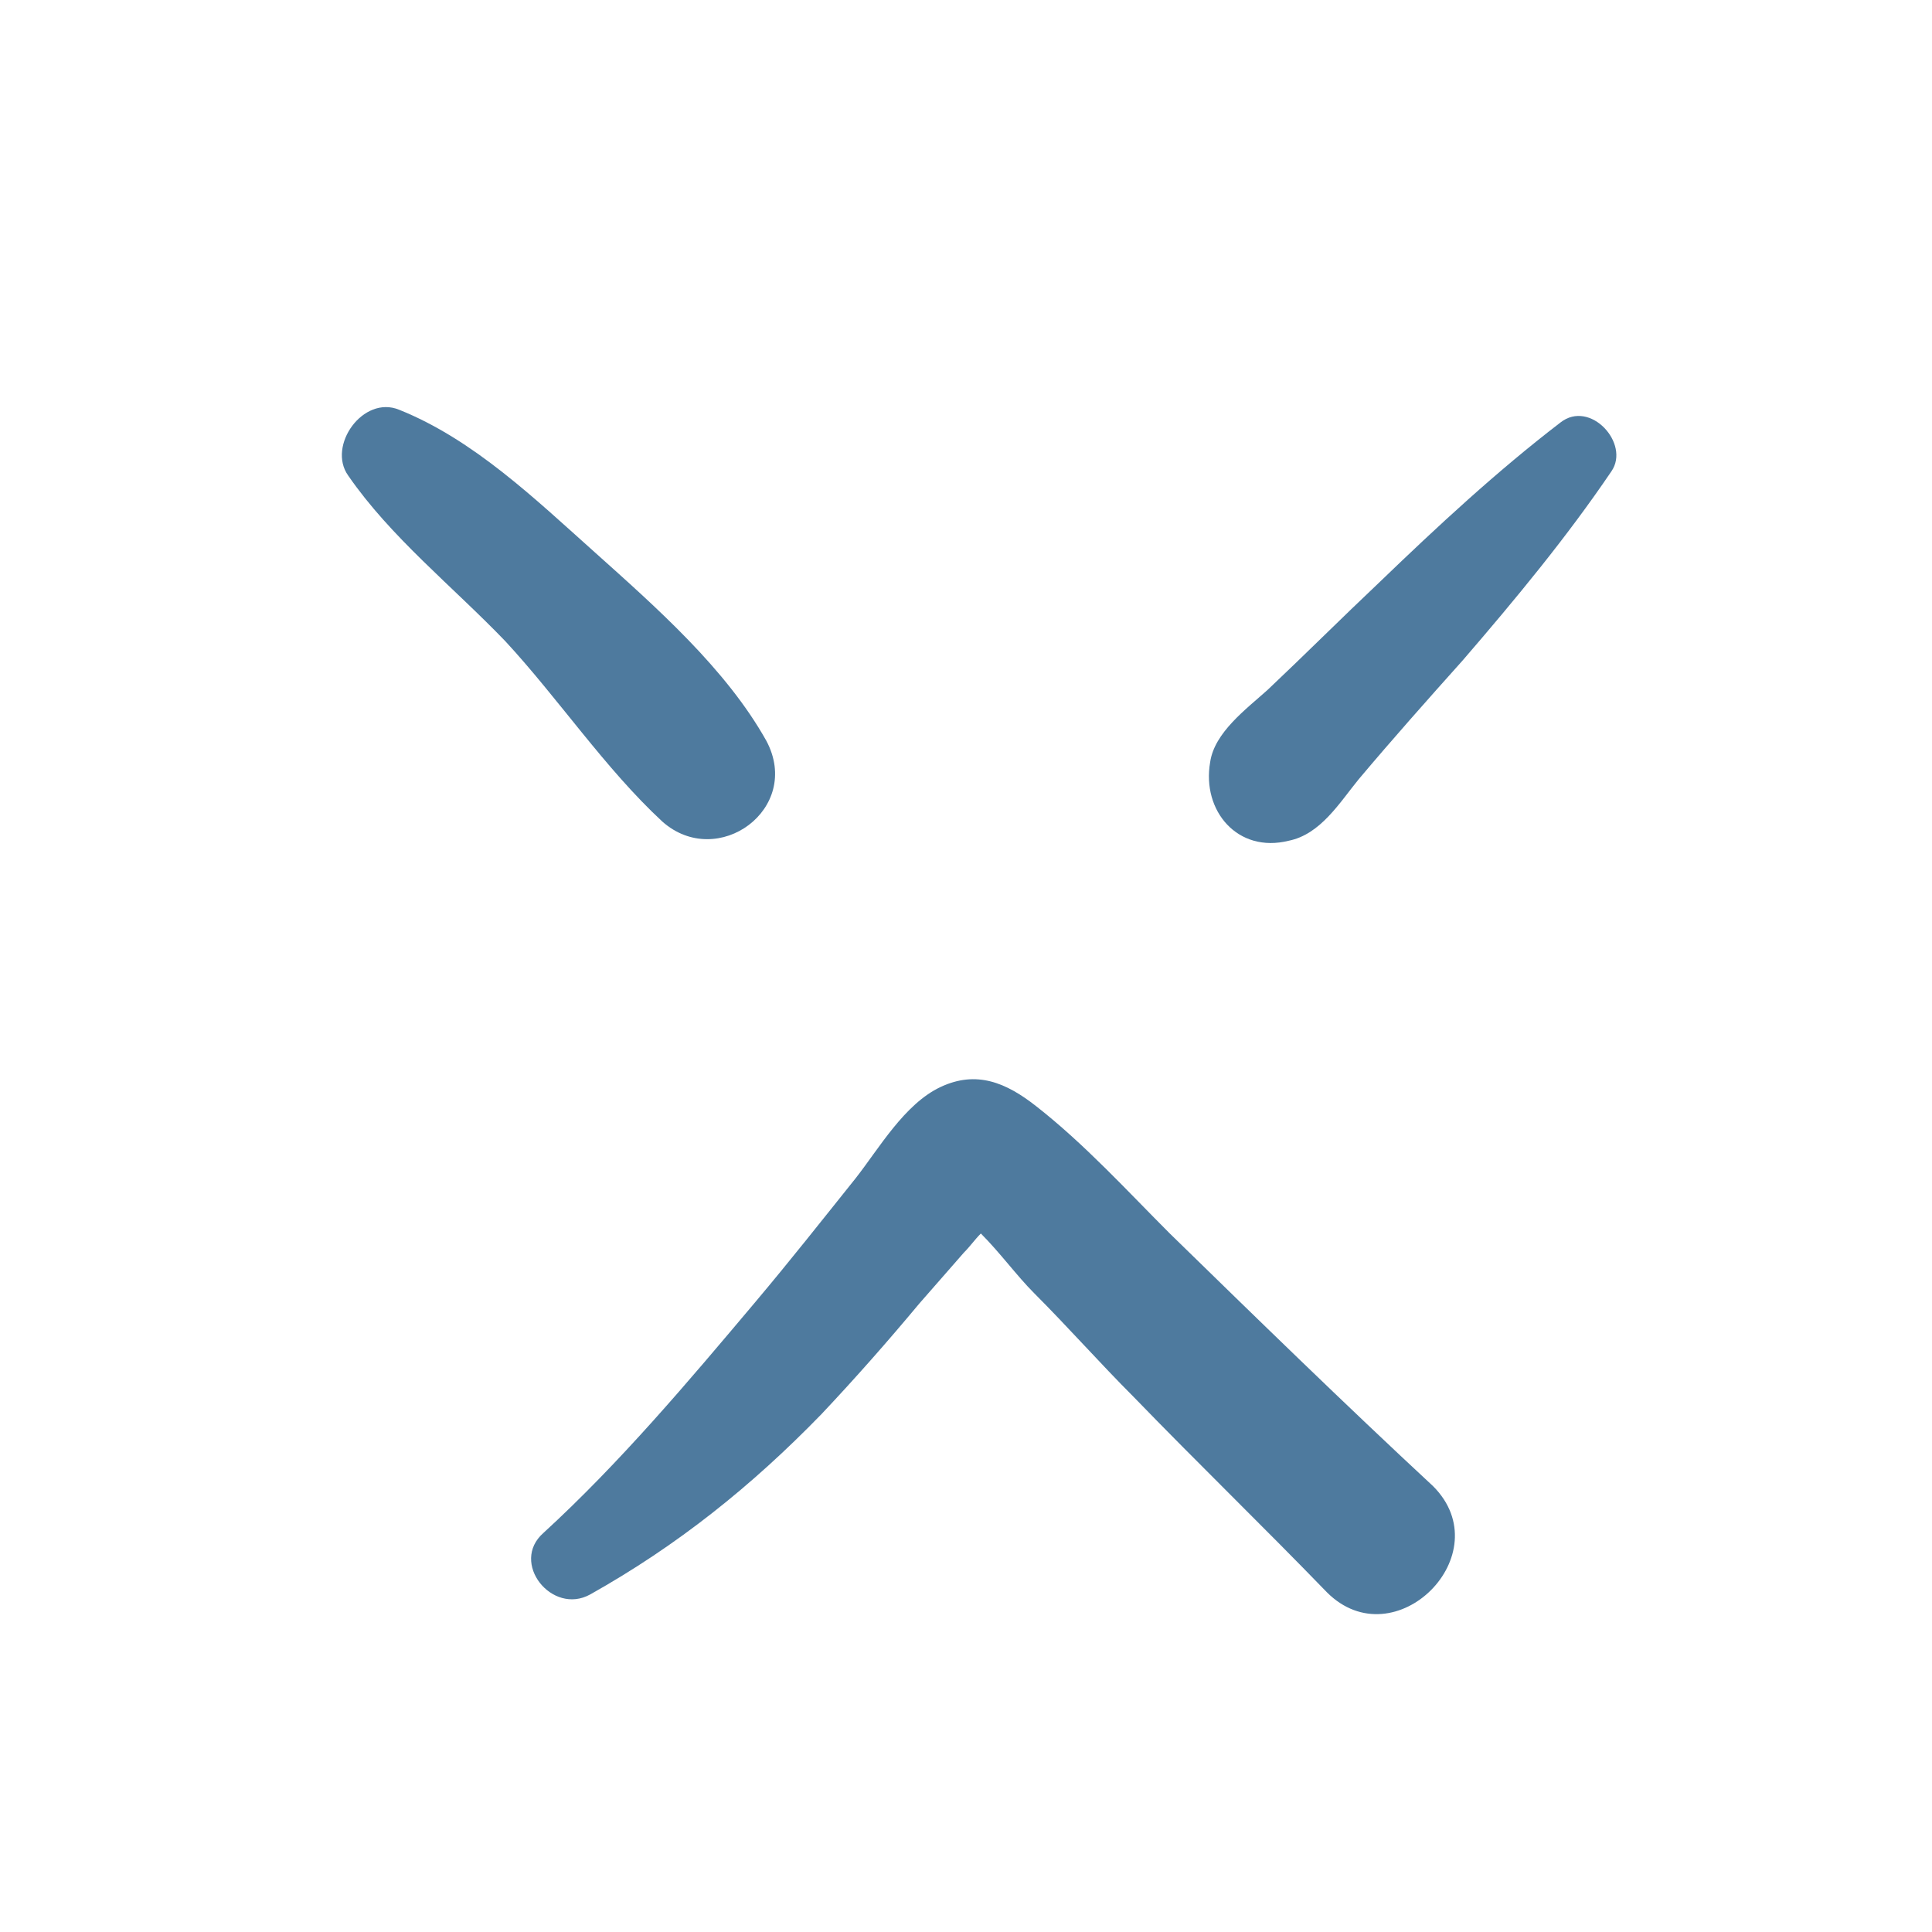
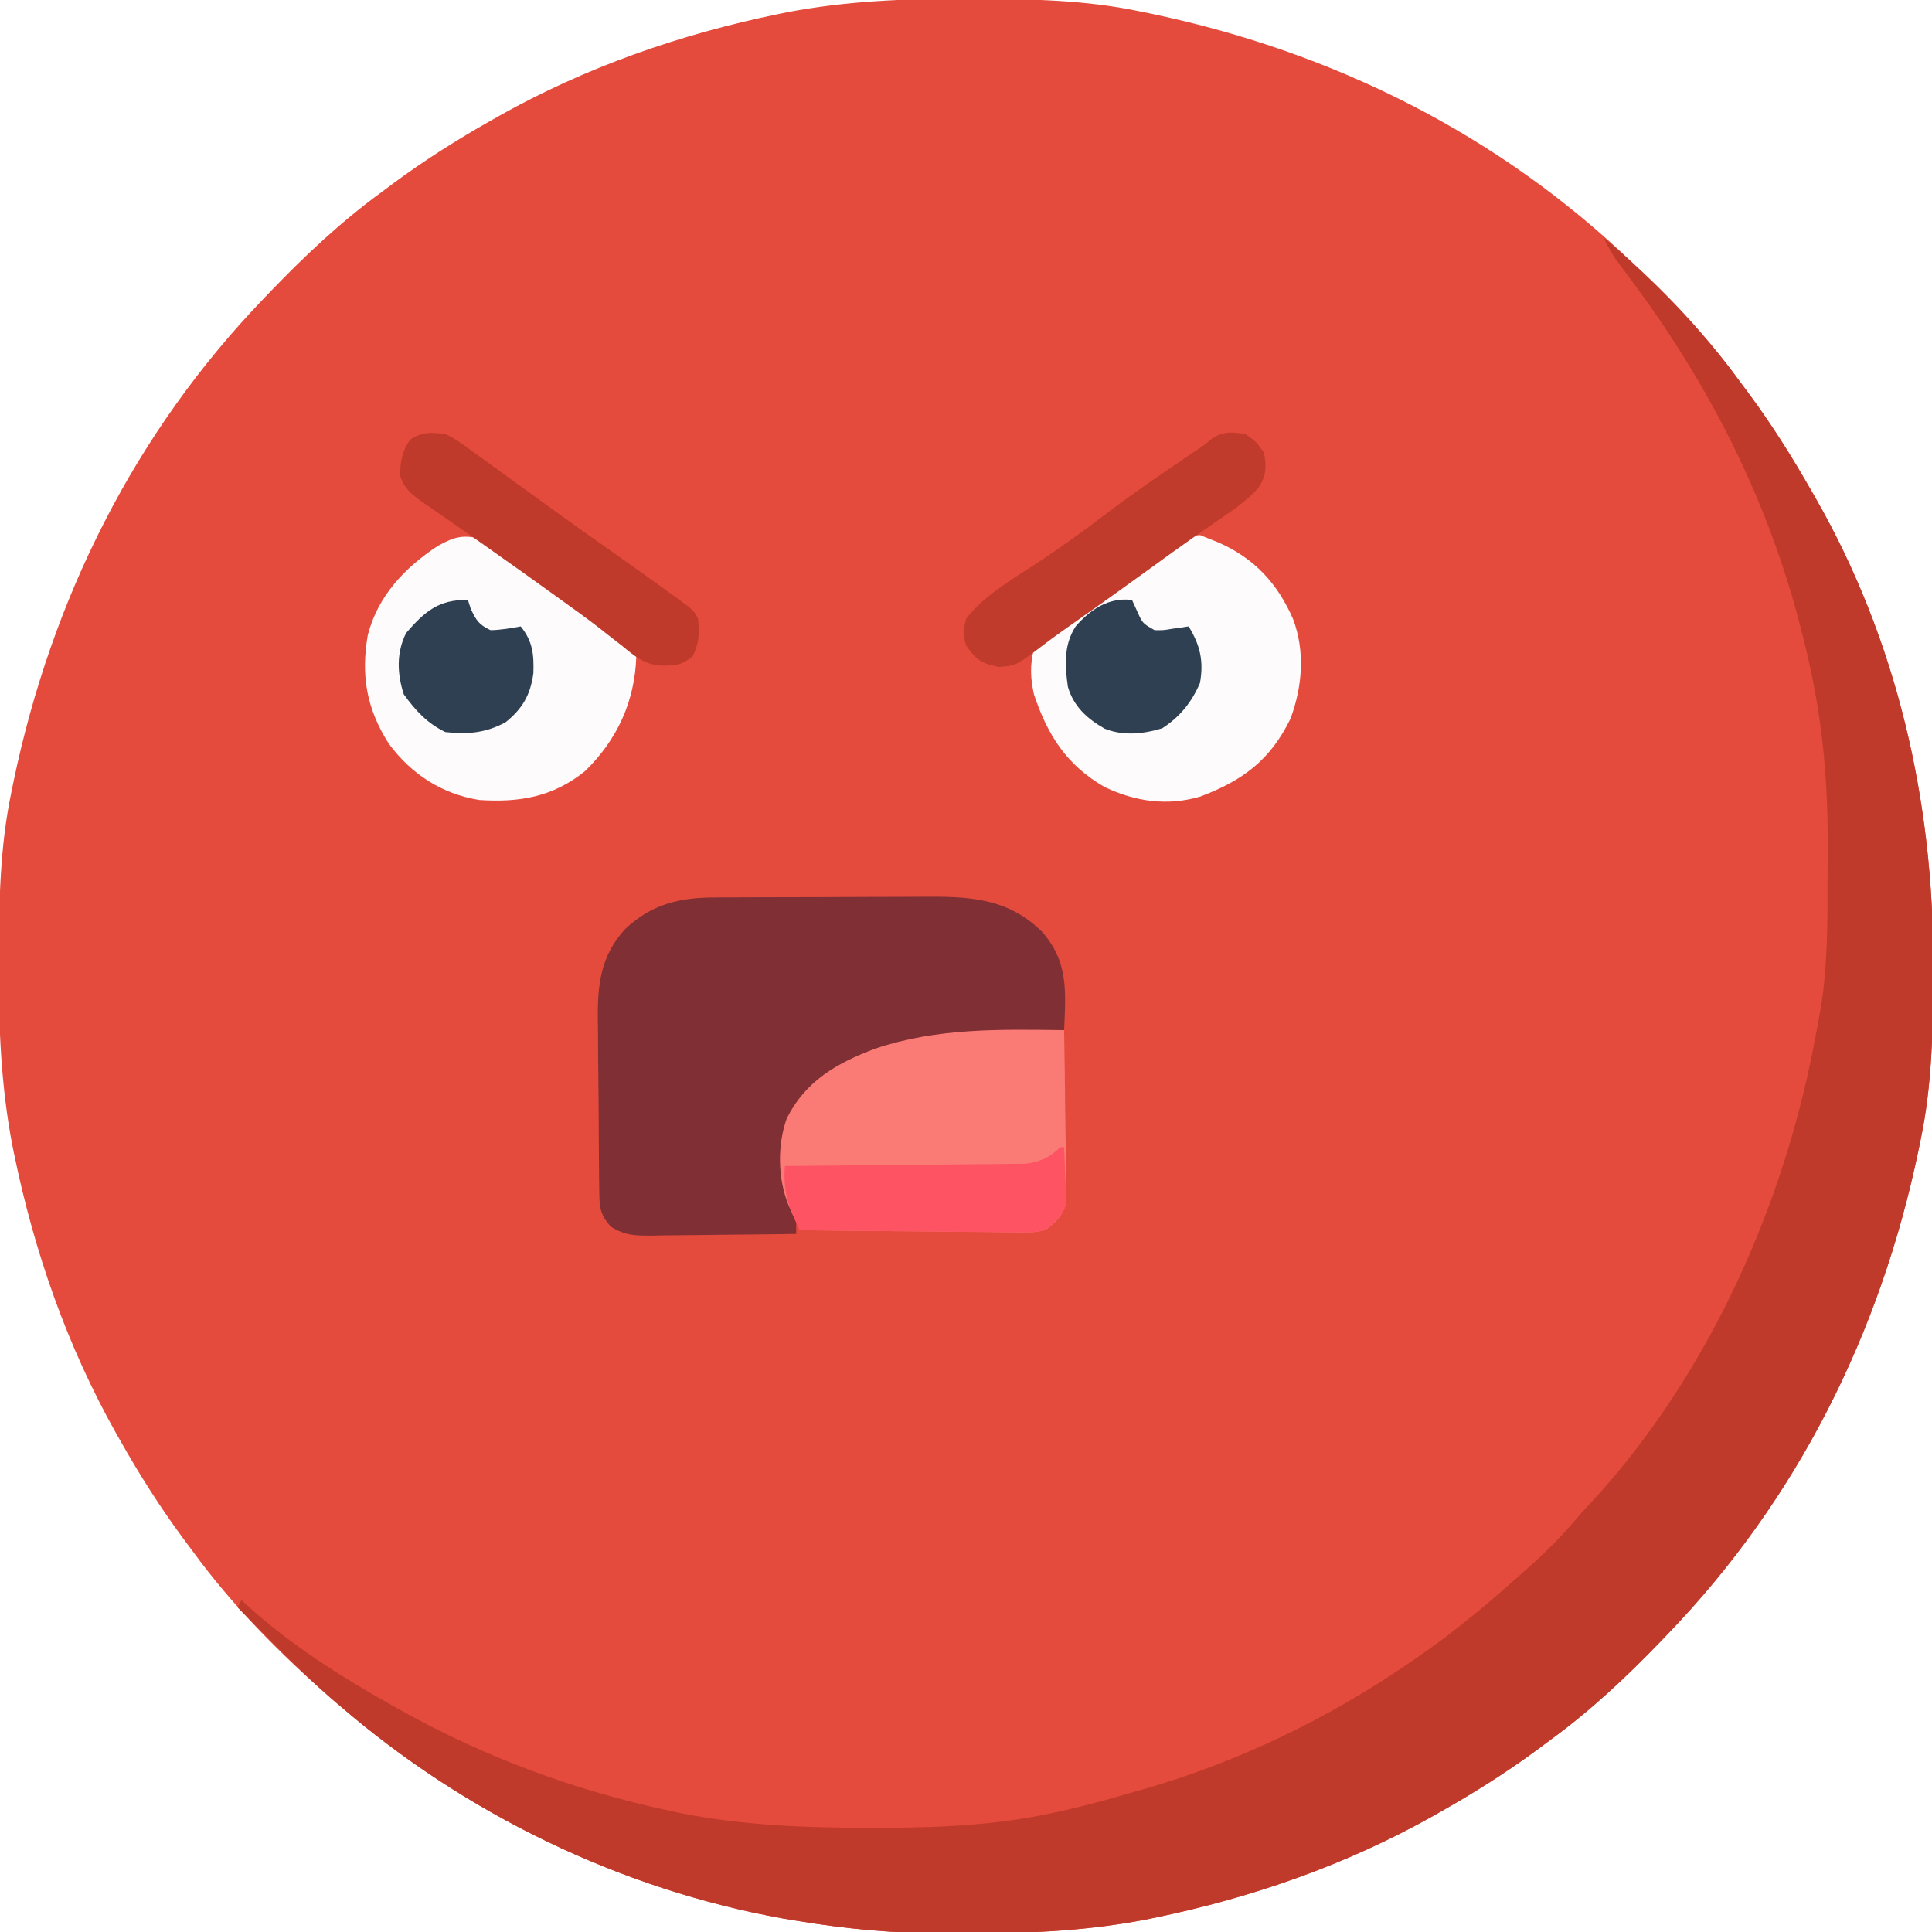
- <svg xmlns="http://www.w3.org/2000/svg" enable-background="new 0 0 91 91" viewBox="0 0 91 91">
-   <g fill="#4e7a9e">
-     <path d="m31.2 38.7c2.6 2.3 6.6-.6 4.9-3.8-1.9-3.4-5.2-6.3-8.1-8.9-2.8-2.5-5.7-5.3-9.2-6.7-1.7-.7-3.4 1.7-2.4 3.1 2 2.9 4.9 5.2 7.4 7.8 2.5 2.7 4.7 6 7.4 8.5z" />
-     <path d="m73.5 19.9c-3 2.3-5.8 4.9-8.5 7.5-1.8 1.7-3.5 3.4-5.3 5.1-1 .9-2.5 2-2.7 3.4-.4 2.3 1.3 4.3 3.7 3.7 1.5-.3 2.4-1.8 3.3-2.9 1.6-1.9 3.2-3.7 4.9-5.6 2.5-2.9 4.9-5.8 7-8.9.9-1.3-1-3.4-2.4-2.3z" />
-     <path d="m55.1 58.1c-2-2-4-4.2-6.3-6-1.4-1.1-2.8-1.7-4.5-.9s-2.9 2.9-4 4.3c-1.6 2-3.1 3.9-4.7 5.8-3.2 3.8-6.4 7.6-10 10.9-1.6 1.4.4 3.9 2.2 2.9 4.1-2.3 7.6-5.1 10.9-8.5 1.6-1.7 3.1-3.4 4.6-5.2.7-.8 1.4-1.6 2.1-2.4.3-.3.5-.6.8-.9.9.9 1.7 2 2.5 2.8 1.6 1.6 3.1 3.3 4.7 4.9 3 3.1 6.1 6.1 9.1 9.2 3.2 3.2 8.2-1.8 5-5-4.2-3.9-8.3-7.9-12.4-11.9z" />
-   </g>
+ <svg xmlns="http://www.w3.org/2000/svg" version="1.1" width="512" height="512">
+   <path d="M0 0 C1.018 0.002 2.036 0.004 3.085 0.007 C17.694 0.056 32.026 0.307 46.375 3.312 C47.35 3.511 48.325 3.71 49.329 3.915 C97.711 14.035 141.699 35.952 177.375 70.312 C178.364 71.261 178.364 71.261 179.373 72.228 C188.861 81.372 197.601 90.67 205.375 101.312 C206.233 102.464 207.091 103.615 207.949 104.766 C213.987 112.957 219.346 121.471 224.375 130.312 C224.739 130.944 225.104 131.576 225.479 132.227 C247.085 169.975 256.852 212.742 256.688 255.938 C256.685 256.955 256.683 257.973 256.681 259.022 C256.631 273.631 256.38 287.963 253.375 302.312 C253.077 303.775 253.077 303.775 252.773 305.267 C242.652 353.648 220.736 397.637 186.375 433.312 C185.743 433.972 185.111 434.631 184.459 435.311 C175.315 444.799 166.018 453.539 155.375 461.312 C154.224 462.171 153.073 463.029 151.922 463.887 C143.732 469.924 135.23 475.307 126.375 480.312 C125.668 480.715 124.961 481.117 124.232 481.531 C101.097 494.557 75.925 503.306 49.938 508.625 C49.219 508.772 48.5 508.92 47.759 509.072 C33.083 511.861 18.558 512.661 3.648 512.628 C0.708 512.625 -2.23 512.649 -5.17 512.674 C-18.543 512.718 -31.439 511.513 -44.625 509.312 C-46.331 509.03 -46.331 509.03 -48.071 508.742 C-91.338 500.97 -132.388 480.983 -165.625 452.312 C-166.37 451.678 -167.115 451.044 -167.883 450.391 C-181.388 438.579 -194.059 425.829 -204.625 411.312 C-205.481 410.163 -206.338 409.013 -207.195 407.863 C-213.235 399.673 -218.619 391.169 -223.625 382.312 C-224.027 381.605 -224.429 380.898 -224.844 380.169 C-237.869 357.034 -246.618 331.863 -251.938 305.875 C-252.085 305.156 -252.232 304.437 -252.384 303.697 C-255.358 288.05 -255.998 272.577 -255.938 256.688 C-255.935 255.67 -255.933 254.652 -255.931 253.603 C-255.881 238.994 -255.63 224.662 -252.625 210.312 C-252.426 209.338 -252.228 208.363 -252.023 207.358 C-241.902 158.977 -219.986 114.988 -185.625 79.312 C-184.993 78.653 -184.361 77.994 -183.709 77.314 C-174.565 67.826 -165.268 59.086 -154.625 51.312 C-153.474 50.454 -152.323 49.596 -151.172 48.738 C-142.982 42.701 -134.48 37.318 -125.625 32.312 C-124.918 31.91 -124.211 31.508 -123.482 31.094 C-100.347 18.068 -75.175 9.319 -49.188 4 C-48.469 3.853 -47.75 3.705 -47.009 3.553 C-31.363 0.58 -15.889 -0.061 0 0 Z " fill="#E54B3C" transform="translate(255.625,-0.3125)" />
+   <path d="M0 0 C13.458 11.25 25.677 23.817 36 38 C36.856 39.15 37.713 40.3 38.57 41.449 C44.611 49.641 49.97 58.156 55 67 C55.364 67.632 55.729 68.264 56.104 68.915 C77.71 106.663 87.477 149.429 87.312 192.625 C87.31 193.643 87.308 194.661 87.306 195.71 C87.256 210.319 87.005 224.651 84 239 C83.702 240.462 83.702 240.462 83.398 241.954 C73.277 290.336 51.361 334.324 17 370 C16.368 370.659 15.736 371.319 15.084 371.998 C5.94 381.486 -3.357 390.226 -14 398 C-15.151 398.858 -16.302 399.716 -17.453 400.574 C-25.643 406.612 -34.145 411.995 -43 417 C-43.707 417.402 -44.414 417.804 -45.143 418.219 C-68.278 431.244 -93.45 439.993 -119.438 445.312 C-120.156 445.46 -120.875 445.607 -121.616 445.759 C-136.292 448.548 -150.817 449.349 -165.727 449.316 C-168.667 449.313 -171.605 449.336 -174.545 449.361 C-187.918 449.406 -200.814 448.201 -214 446 C-215.706 445.718 -215.706 445.718 -217.446 445.43 C-260.709 437.659 -301.768 417.674 -335 389 C-336.135 388.031 -336.135 388.031 -337.293 387.043 C-345.94 379.468 -353.921 371.17 -362 363 C-361.67 362.34 -361.34 361.68 -361 361 C-360.43 361.549 -360.43 361.549 -359.848 362.109 C-348.284 372.737 -334.661 381.332 -321 389 C-319.922 389.607 -319.922 389.607 -318.822 390.226 C-296.586 402.619 -272.712 411.491 -247.812 416.812 C-246.462 417.105 -246.462 417.105 -245.085 417.403 C-228.173 420.806 -211.139 421.408 -193.938 421.375 C-192.908 421.375 -191.878 421.375 -190.817 421.374 C-174.889 421.342 -159.578 420.606 -144 417 C-142.697 416.703 -142.697 416.703 -141.368 416.4 C-136.568 415.277 -131.825 414.016 -127.098 412.619 C-125.111 412.033 -123.118 411.475 -121.121 410.922 C-96.573 403.771 -73.079 392.433 -52 378 C-51.43 377.614 -50.86 377.228 -50.272 376.83 C-40.965 370.495 -32.413 363.47 -24 356 C-23.482 355.546 -22.965 355.091 -22.432 354.623 C-17.194 350.022 -12.21 345.379 -7.727 340.035 C-5.803 337.767 -3.778 335.612 -1.75 333.438 C26.765 301.771 45.945 260.264 54.688 218.875 C54.89 217.923 55.092 216.97 55.301 215.989 C55.911 212.999 56.468 210.005 57 207 C57.286 205.417 57.286 205.417 57.577 203.802 C59.337 192.64 59.338 181.509 59.316 170.232 C59.313 166.902 59.336 163.572 59.361 160.242 C59.416 142.183 57.599 124.85 53.188 107.312 C52.927 106.263 52.667 105.213 52.399 104.131 C43.69 69.728 27.968 38.791 6.747 10.496 C6.163 9.714 5.579 8.931 4.977 8.125 C4.189 7.077 4.189 7.077 3.385 6.008 C2.047 4.068 0.996 2.132 0 0 Z " fill="#C03A2B" transform="translate(425,63)" />
+   <path d="M0 0 C0.736 -0.005 1.471 -0.01 2.229 -0.015 C4.654 -0.03 7.079 -0.036 9.503 -0.042 C10.336 -0.045 11.168 -0.048 12.026 -0.051 C16.433 -0.066 20.841 -0.075 25.249 -0.079 C29.78 -0.085 34.311 -0.109 38.842 -0.137 C42.345 -0.156 45.848 -0.161 49.351 -0.162 C51.02 -0.165 52.689 -0.173 54.358 -0.187 C66.782 -0.278 77.297 -0.126 86.605 9.017 C93.721 16.974 92.967 24.988 92.523 35.161 C91.536 35.183 91.536 35.183 90.529 35.205 C55.227 35.473 55.227 35.473 25.038 51.595 C20.514 56.505 18.545 61.238 18.495 67.798 C18.829 73.987 19.526 79.295 21.523 85.161 C21.523 86.481 21.523 87.801 21.523 89.161 C15.063 89.263 8.604 89.333 2.144 89.381 C-0.053 89.401 -2.25 89.428 -4.447 89.463 C-7.607 89.511 -10.766 89.534 -13.927 89.552 C-15.397 89.583 -15.397 89.583 -16.897 89.614 C-21.285 89.616 -23.767 89.597 -27.574 87.262 C-30.649 83.868 -30.617 81.816 -30.67 77.31 C-30.686 76.081 -30.702 74.852 -30.719 73.586 C-30.73 72.236 -30.741 70.886 -30.751 69.536 C-30.756 68.855 -30.761 68.175 -30.767 67.473 C-30.794 63.863 -30.813 60.253 -30.827 56.643 C-30.841 53.669 -30.868 50.696 -30.909 47.722 C-30.959 44.121 -30.984 40.521 -30.991 36.919 C-30.997 35.554 -31.012 34.189 -31.037 32.825 C-31.194 23.382 -30.381 15.416 -23.703 8.26 C-16.624 1.722 -9.406 0.015 0 0 Z " fill="#802F34" transform="translate(189.4773,237.8389)" />
+   <path d="M0 0 C0.127 6.744 0.214 13.488 0.275 20.233 C0.3 22.527 0.334 24.821 0.377 27.115 C0.438 30.414 0.466 33.712 0.488 37.012 C0.514 38.036 0.54 39.06 0.566 40.115 C0.567 41.076 0.567 42.036 0.568 43.026 C0.579 43.868 0.59 44.709 0.601 45.576 C-0.306 49.232 -2.058 50.722 -5 53 C-8.069 53.601 -8.069 53.601 -11.534 53.568 C-12.835 53.567 -14.136 53.567 -15.477 53.566 C-16.887 53.541 -18.297 53.515 -19.707 53.488 C-21.157 53.479 -22.607 53.472 -24.058 53.467 C-27.864 53.448 -31.669 53.399 -35.475 53.343 C-39.363 53.292 -43.251 53.269 -47.139 53.244 C-54.76 53.191 -62.38 53.105 -70 53 C-70.656 51.582 -71.306 50.16 -71.953 48.738 C-72.316 47.947 -72.678 47.156 -73.052 46.341 C-75.873 39.377 -76.022 30.645 -73.562 23.562 C-68.655 13.48 -60.125 8.663 -50 4.879 C-33.535 -0.63 -17.138 -0.207 0 0 Z " fill="#FA7A75" transform="translate(282,273)" />
+   <path d="M0 0 C2.567 1.539 4.857 3.377 7.188 5.25 C14.148 10.667 21.298 15.711 28.616 20.634 C39.716 28.126 39.716 28.126 40.629 30.938 C40.245 42.87 35.572 53.039 27.066 61.324 C18.547 68.233 9.653 69.699 -1 69 C-10.914 67.411 -18.989 62.161 -24.938 54.125 C-30.812 44.925 -32.405 36.117 -30.531 25.293 C-27.859 14.938 -20.734 7.405 -11.922 1.641 C-7.5 -0.824 -5.042 -1.449 0 0 Z " fill="#FDFBFB" transform="translate(128,143)" />
+   <path d="M0 0 C1.454 0.588 1.454 0.588 2.938 1.188 C3.86 1.553 3.86 1.553 4.801 1.926 C14.332 6.127 20.486 12.743 24.641 22.301 C27.838 30.868 27.084 40.145 23.938 48.625 C18.596 59.638 11.231 65.061 0.016 69.289 C-8.72 71.839 -17.143 70.636 -25.273 66.785 C-35.329 61.025 -40.432 53.08 -44.062 42.188 C-44.982 37.934 -45.161 34.424 -44.062 30.188 C-40.92 26.588 -37.193 24.111 -33.199 21.561 C-30.014 19.513 -26.909 17.352 -23.792 15.203 C-22.185 14.099 -20.571 13.003 -18.952 11.916 C-14.107 8.661 -9.51 5.229 -5.005 1.515 C-3.062 0.188 -3.062 0.188 0 0 Z " fill="#FDFBFB" transform="translate(318.0625,141.8125)" />
+   <path d="M0 0 C2.938 2.062 2.938 2.062 5 5 C5.633 8.938 5.648 11.012 3.441 14.375 C0.395 17.65 -2.937 19.998 -6.625 22.5 C-8.16 23.561 -9.693 24.624 -11.227 25.688 C-12.016 26.233 -12.805 26.778 -13.618 27.34 C-17.449 30.01 -21.223 32.755 -25 35.5 C-31.681 40.342 -38.385 45.15 -45.148 49.876 C-48.145 51.97 -51.102 54.078 -54.004 56.305 C-60.718 61.41 -60.718 61.41 -65.312 61.75 C-69.84 60.829 -71.404 59.813 -74 56 C-74.875 52.688 -74.875 52.688 -74 49 C-68.834 42.256 -60.402 37.754 -53.427 33.06 C-48.166 29.515 -43.04 25.851 -38 22 C-29.865 15.794 -21.434 10.05 -12.944 4.344 C-10.949 3 -10.949 3 -8.966 1.362 C-5.881 -0.775 -3.646 -0.512 0 0 Z " fill="#C03B2C" transform="translate(330,115)" />
+   <path d="M0 0 C2.678 1.247 4.952 2.924 7.312 4.688 C7.998 5.179 8.684 5.671 9.391 6.178 C11.605 7.771 13.802 9.385 16 11 C17.48 12.069 18.962 13.137 20.445 14.203 C23.464 16.374 26.476 18.553 29.484 20.738 C33.858 23.907 38.268 27.021 42.688 30.125 C48.318 34.089 53.929 38.078 59.5 42.125 C60.142 42.587 60.783 43.048 61.444 43.524 C65.883 46.767 65.883 46.767 67 49 C67.371 52.933 67.311 55.365 65.562 58.938 C62.29 61.571 60.427 61.465 56.343 61.359 C52.442 60.761 50.039 58.787 47.062 56.312 C45.76 55.296 44.457 54.28 43.152 53.266 C42.477 52.73 41.801 52.194 41.105 51.643 C37.52 48.845 33.82 46.211 30.125 43.562 C29.372 43.019 28.619 42.476 27.843 41.916 C22.667 38.183 17.466 34.489 12.25 30.812 C11.556 30.322 10.862 29.832 10.147 29.326 C6.741 26.922 3.327 24.533 -0.105 22.168 C-1.383 21.279 -2.66 20.389 -3.938 19.5 C-4.523 19.103 -5.109 18.705 -5.712 18.296 C-8.713 16.195 -10.874 14.556 -12 11 C-11.863 7.175 -11.509 4.764 -9.375 1.562 C-6.015 -0.648 -3.984 -0.409 0 0 Z " fill="#C03A2B" transform="translate(118,115)" />
+   <path d="M0 0 C0.33 0 0.66 0 1 0 C1.135 2.731 1.234 5.455 1.312 8.188 C1.354 8.956 1.396 9.725 1.439 10.518 C1.456 11.268 1.472 12.019 1.488 12.793 C1.514 13.479 1.541 14.165 1.568 14.872 C0.66 18.273 -1.34 19.776 -4 22 C-7.069 22.601 -7.069 22.601 -10.534 22.568 C-11.835 22.567 -13.136 22.567 -14.477 22.566 C-15.887 22.541 -17.297 22.515 -18.707 22.488 C-20.157 22.479 -21.607 22.472 -23.058 22.467 C-26.864 22.448 -30.669 22.399 -34.475 22.343 C-38.363 22.292 -42.251 22.269 -46.139 22.244 C-53.76 22.191 -61.38 22.105 -69 22 C-72.077 16.066 -73.487 11.701 -73 5 C-71.758 4.991 -71.758 4.991 -70.49 4.982 C-62.677 4.924 -54.865 4.852 -47.052 4.764 C-43.036 4.72 -39.019 4.68 -35.003 4.654 C-31.125 4.628 -27.248 4.587 -23.371 4.537 C-21.893 4.52 -20.415 4.509 -18.937 4.502 C-16.863 4.493 -14.791 4.465 -12.718 4.432 C-11.539 4.421 -10.36 4.41 -9.145 4.399 C-5.393 3.923 -2.695 2.695 0 0 Z " fill="#FE5363" transform="translate(281,304)" />
+   <path d="M0 0 C0.247 0.763 0.495 1.526 0.75 2.312 C2.19 5.408 2.913 6.538 6 8 C8.771 7.942 11.256 7.503 14 7 C17.207 11.009 17.517 14.48 17.348 19.434 C16.572 25.163 14.438 28.855 9.938 32.438 C4.615 35.269 -0.066 35.658 -6 35 C-10.871 32.611 -13.853 29.315 -17 25 C-18.778 19.485 -18.975 13.951 -16.375 8.75 C-11.457 3.055 -7.713 -0.168 0 0 Z " fill="#2F4052" transform="translate(124,159)" />
+   <path d="M0 0 C0.433 0.949 0.866 1.897 1.312 2.875 C2.793 6.2 2.793 6.2 6 8 C8.297 8.026 8.297 8.026 10.688 7.625 C11.496 7.514 12.304 7.403 13.137 7.289 C13.752 7.194 14.366 7.098 15 7 C18.073 11.994 19.038 16.265 18 22 C15.822 27.082 12.679 31.001 8 34 C2.985 35.526 -2.267 36.071 -7.223 34.129 C-11.879 31.474 -15.458 28.277 -17 23 C-17.804 17.371 -18.138 11.918 -14.938 7 C-11.036 2.479 -6.184 -0.75 0 0 Z " fill="#2F4052" transform="translate(300,159)" />
</svg>
